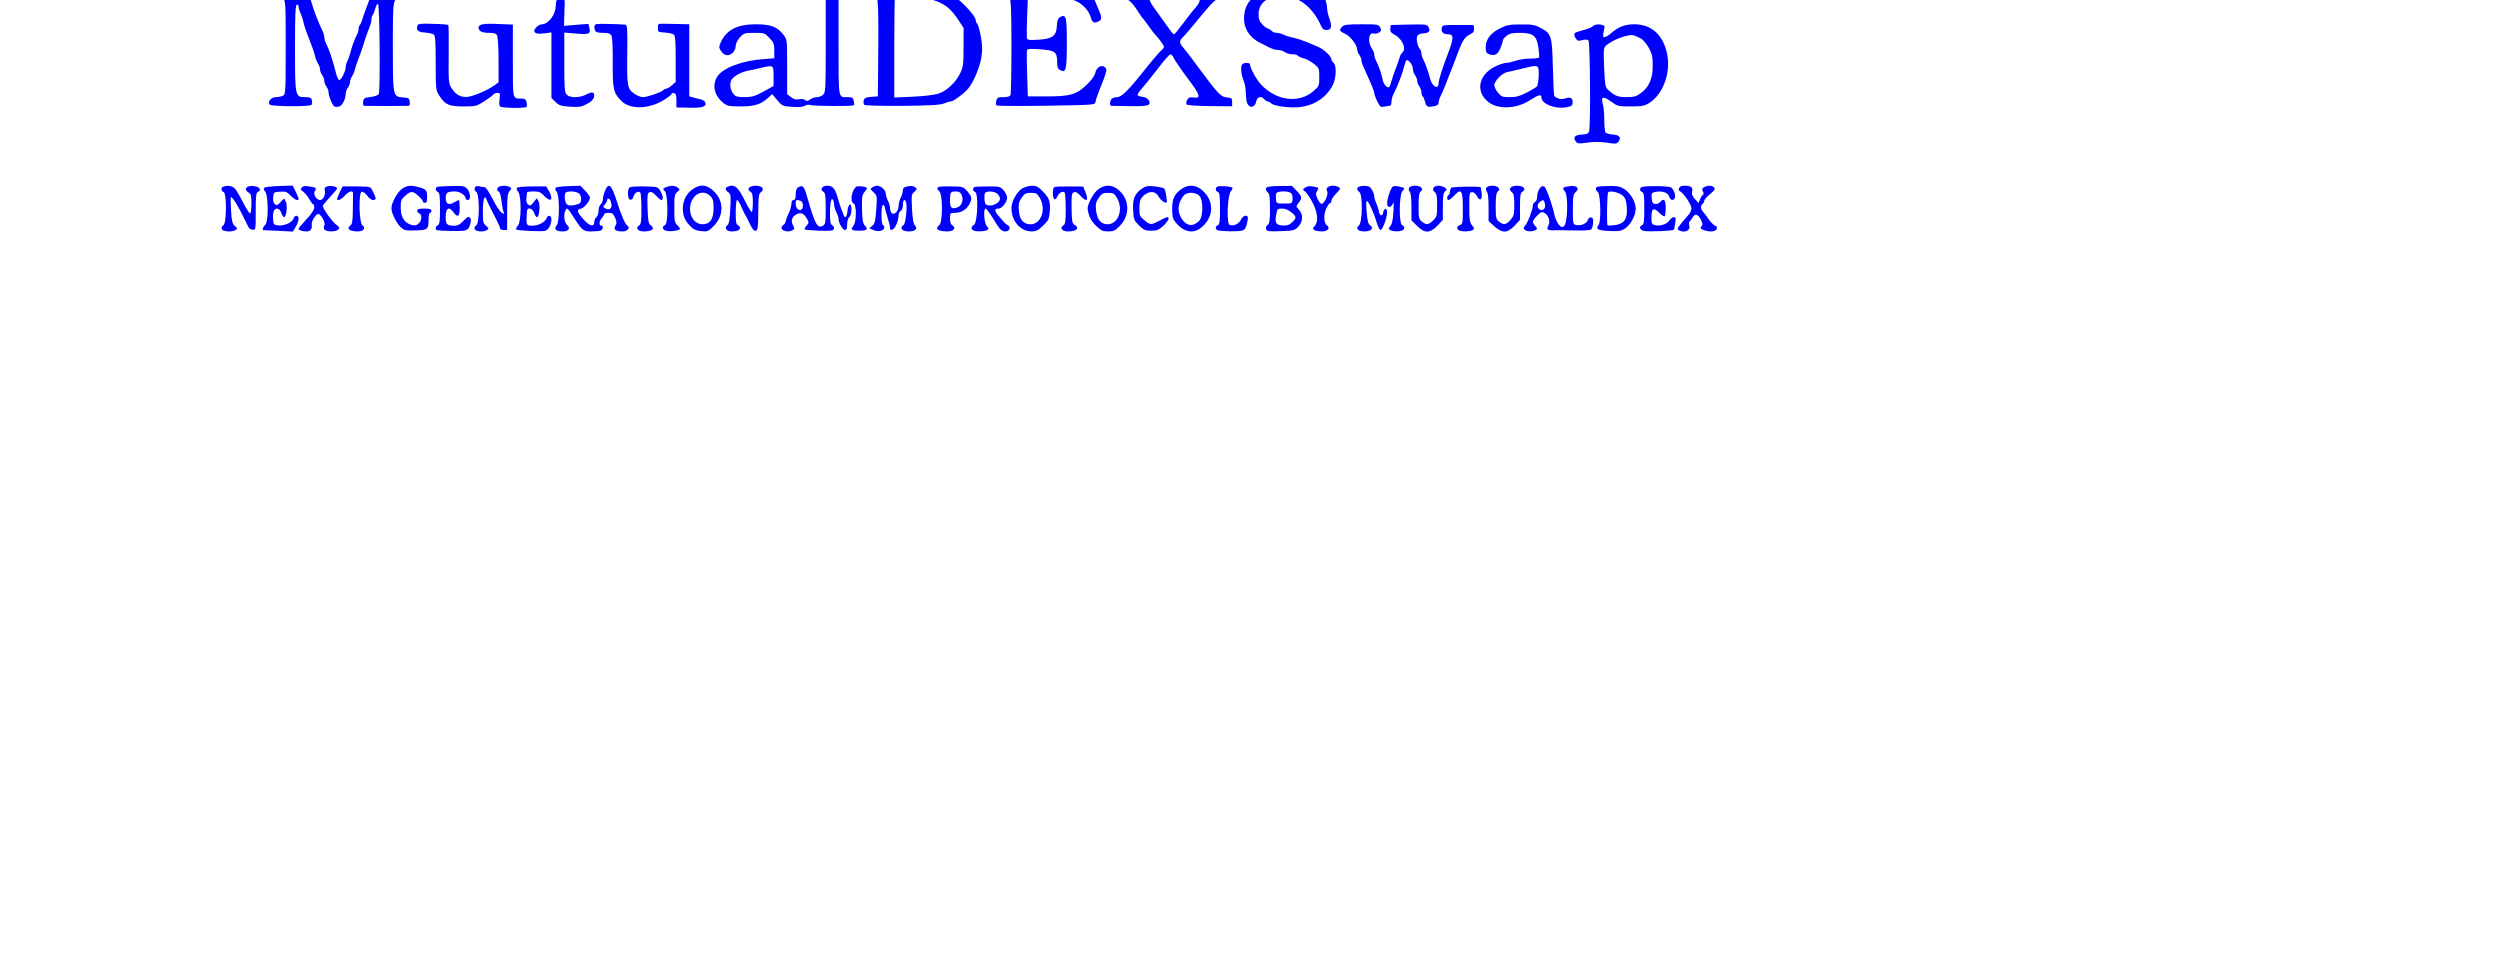
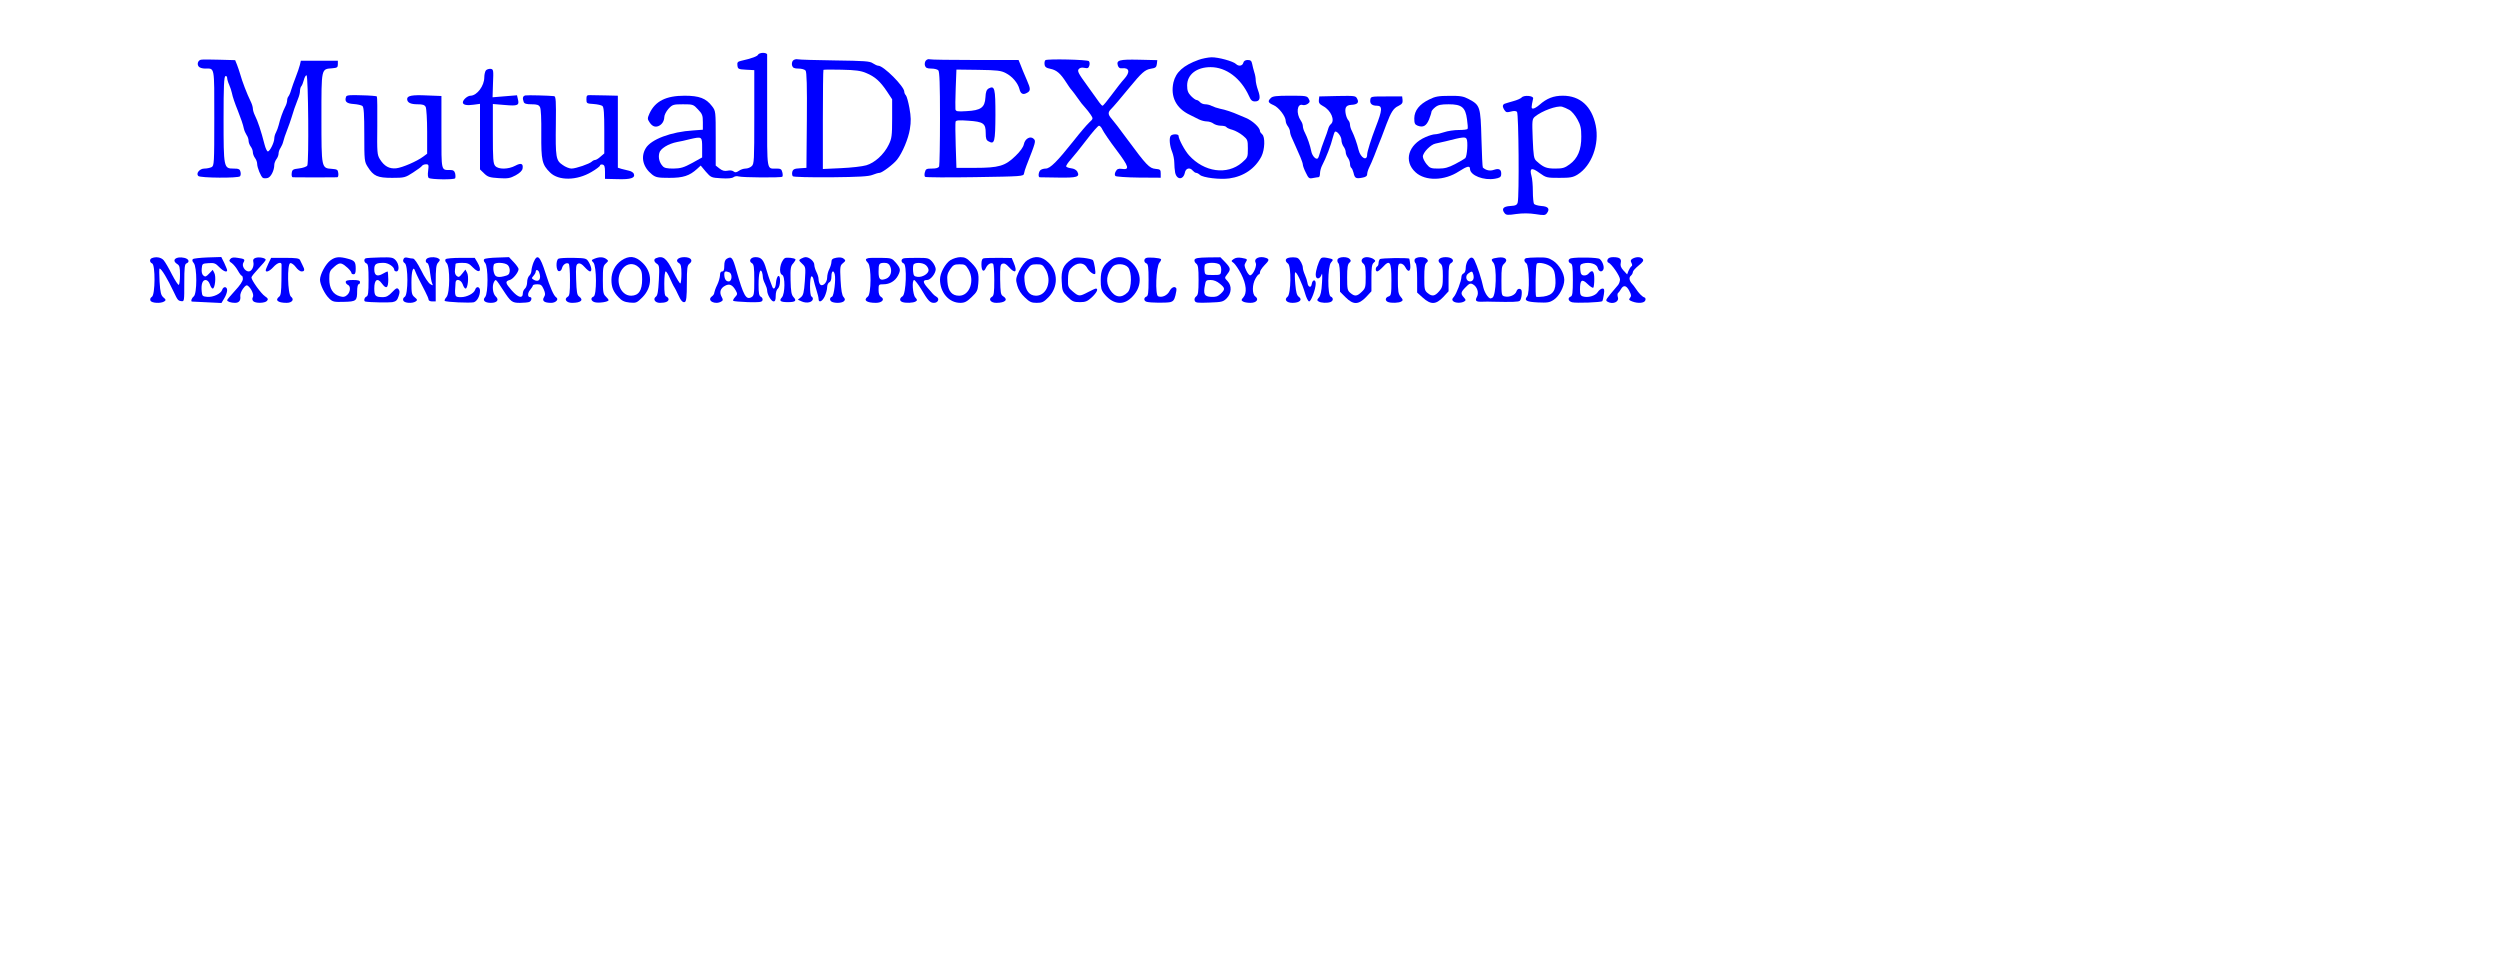
- <svg xmlns="http://www.w3.org/2000/svg" version="1.0" width="1750pt" height="675pt" viewBox="0 50 1750 675" preserveAspectRatio="xMidYMid meet">
+ <svg xmlns="http://www.w3.org/2000/svg" version="1.0" width="1750pt" height="675pt" viewBox="50 0 1750 675" preserveAspectRatio="xMidYMid meet">
  <g transform="translate(0,675) scale(0.1,-0.1)" fill="#0000ff" stroke="none">
    <path d="M5807 6368 c-4 -12 -45 -27 -120 -44 -23 -5 -28 -11 -25 -33 3 -24 7 -26 61 -29 l57 -3 0 -328 c0 -305 -1 -329 -18 -344 -10 -10 -30 -17 -43 -17 -14 0 -35 -7 -47 -16 -18 -12 -26 -13 -37 -4 -8 7 -26 9 -43 5 -20 -4 -36 0 -55 15 l-27 21 0 191 c0 190 0 191 -26 225 -42 55 -89 73 -192 73 -130 0 -205 -38 -245 -123 -15 -34 -16 -40 -1 -62 18 -28 38 -37 62 -28 25 10 41 34 42 63 0 14 13 40 29 58 28 30 34 32 102 32 69 0 73 -1 105 -36 30 -31 34 -42 34 -89 l0 -53 -67 -5 c-155 -9 -297 -63 -333 -125 -37 -62 -19 -133 45 -184 26 -20 41 -23 121 -23 96 0 140 14 194 63 l25 23 36 -43 c36 -41 38 -42 108 -46 46 -3 76 0 86 8 8 6 23 9 35 5 26 -8 298 -10 306 -2 4 3 4 18 0 32 -5 21 -12 25 -40 25 -71 0 -66 -29 -66 399 0 212 0 392 0 399 0 7 -13 12 -29 12 -16 0 -31 -6 -34 -12z m-392 -652 l0 -68 -70 -39 c-59 -32 -80 -38 -131 -39 -46 0 -65 4 -76 18 -22 24 -31 58 -23 90 6 31 63 66 125 78 19 3 60 12 90 20 84 19 85 19 85 -60z" />
    <path d="M8890 6331 c-107 -39 -159 -86 -176 -158 -22 -100 19 -181 113 -226 21 -10 51 -25 66 -33 16 -8 41 -14 55 -14 15 0 36 -7 46 -15 11 -8 34 -15 52 -15 18 0 36 -4 39 -10 3 -5 23 -14 43 -19 20 -6 53 -24 72 -40 33 -27 35 -32 35 -91 0 -61 -1 -63 -42 -99 -103 -88 -264 -66 -370 52 -30 33 -73 114 -73 136 0 15 -47 14 -56 -1 -11 -18 -6 -70 11 -111 8 -20 15 -54 15 -75 0 -22 3 -53 6 -70 11 -52 57 -53 68 -1 6 32 35 40 56 14 7 -8 17 -15 23 -15 6 0 18 -6 26 -14 22 -20 140 -34 206 -25 101 14 181 69 225 154 24 48 27 137 5 155 -8 7 -15 17 -15 22 0 25 -53 74 -100 93 -8 4 -28 12 -45 19 -50 22 -98 38 -135 45 -19 4 -45 13 -57 19 -12 7 -33 12 -46 12 -14 0 -30 7 -37 15 -7 8 -18 15 -24 15 -7 0 -24 13 -39 28 -21 22 -27 38 -27 74 0 76 66 128 164 128 109 0 212 -77 269 -202 13 -30 22 -38 42 -38 35 0 41 24 21 79 -9 25 -16 57 -16 70 0 14 -4 38 -10 55 -5 17 -12 43 -15 59 -4 21 -11 27 -31 27 -17 0 -28 -7 -31 -20 -6 -22 -33 -26 -51 -8 -19 19 -124 48 -172 47 -25 -1 -65 -9 -90 -18z" />
    <path d="M1907 6332 c-21 -4 -30 -31 -16 -48 6 -8 26 -14 44 -14 69 0 65 23 65 -346 0 -319 -1 -334 -19 -344 -11 -5 -33 -10 -50 -10 -34 0 -61 -34 -43 -52 14 -14 281 -16 292 -2 5 5 7 20 3 32 -4 18 -12 22 -49 22 -68 0 -69 6 -69 349 0 226 3 295 13 298 6 3 12 -3 12 -12 0 -9 6 -31 14 -48 8 -18 16 -43 19 -57 5 -27 22 -76 42 -125 20 -50 37 -99 42 -125 3 -14 12 -34 19 -45 8 -11 14 -29 14 -40 0 -12 7 -30 15 -41 8 -10 15 -28 15 -40 0 -11 7 -29 15 -40 8 -10 15 -29 15 -40 0 -27 26 -90 40 -99 6 -4 21 -4 33 -1 23 5 47 53 47 92 0 11 7 29 15 40 8 10 15 28 15 39 0 11 6 29 14 40 7 11 16 31 19 45 3 14 15 50 27 80 12 30 25 69 30 85 11 39 29 91 46 133 8 18 14 43 14 55 0 13 4 27 9 33 5 5 13 25 18 44 5 19 13 34 19 33 12 -4 17 -613 5 -632 -5 -8 -31 -17 -58 -20 -43 -5 -48 -9 -51 -33 -2 -16 1 -28 7 -29 6 0 76 -1 156 -1 80 0 150 1 156 1 6 1 9 13 7 29 -3 24 -7 27 -45 30 -73 5 -73 3 -73 358 0 350 -2 340 75 346 35 3 40 6 40 28 l0 25 -130 0 -129 0 -7 -30 c-4 -16 -17 -55 -29 -85 -12 -30 -26 -71 -32 -90 -5 -19 -14 -39 -19 -45 -5 -5 -9 -18 -9 -28 0 -10 -6 -31 -14 -45 -16 -31 -35 -84 -45 -127 -4 -17 -13 -40 -19 -52 -7 -12 -12 -31 -12 -42 0 -28 -31 -91 -45 -91 -6 0 -16 21 -23 48 -25 97 -47 163 -68 205 -8 16 -14 37 -14 47 0 10 -6 31 -14 47 -29 60 -60 141 -76 198 -5 17 -14 44 -21 62 l-13 32 -112 3 c-61 2 -118 2 -127 0z" />
    <path d="M6050 6325 c-6 -8 -9 -23 -5 -35 5 -15 15 -20 44 -20 21 0 44 -6 50 -14 8 -9 11 -109 9 -347 l-3 -334 -46 -3 c-38 -2 -48 -7 -53 -25 -3 -12 -1 -26 4 -31 5 -5 119 -8 267 -7 196 2 265 6 291 17 19 8 41 14 49 14 17 0 97 60 122 92 38 48 79 146 90 213 9 55 8 87 -3 149 -8 43 -19 83 -25 89 -6 6 -11 17 -11 25 0 37 -145 182 -182 182 -8 0 -24 8 -38 17 -21 15 -58 17 -265 20 -132 2 -250 5 -261 8 -12 3 -27 -2 -34 -10z m513 -86 c61 -25 98 -58 145 -128 l37 -56 0 -135 c0 -121 -3 -140 -24 -183 -33 -68 -98 -127 -157 -144 -27 -8 -106 -17 -176 -20 l-128 -6 0 345 c0 190 2 347 4 349 2 2 60 3 128 1 96 -2 134 -7 171 -23z" />
    <path d="M6981 6326 c-7 -8 -10 -24 -6 -36 5 -15 15 -20 44 -20 20 0 42 -5 49 -12 9 -9 12 -97 12 -334 0 -177 -3 -329 -6 -338 -4 -11 -19 -16 -50 -16 -39 0 -44 -3 -50 -26 -4 -14 -3 -29 2 -32 5 -4 162 -5 349 -2 330 5 340 6 343 25 2 11 9 36 17 55 66 168 67 172 51 188 -23 23 -61 2 -69 -38 -4 -20 -26 -51 -60 -83 -71 -69 -115 -82 -282 -82 l-130 0 -5 155 c-3 85 -3 161 -1 168 3 10 23 12 90 7 105 -7 121 -19 121 -86 0 -39 4 -51 21 -59 41 -23 46 -3 47 185 0 187 -5 208 -47 186 -15 -9 -21 -23 -23 -63 -4 -71 -32 -91 -133 -96 -63 -4 -74 -2 -77 13 -1 10 -1 76 2 148 l5 130 153 -2 c133 -2 159 -5 193 -23 45 -23 84 -69 95 -111 8 -34 25 -43 53 -27 26 14 26 28 0 87 -12 27 -25 57 -29 68 -4 11 -12 32 -19 48 l-11 27 -304 0 c-167 0 -311 2 -319 5 -7 3 -19 -1 -26 -9z" />
    <path d="M7818 6329 c-5 -4 -8 -17 -6 -30 2 -18 12 -25 42 -31 43 -9 70 -33 109 -94 14 -22 31 -47 39 -55 7 -8 26 -33 42 -56 16 -24 39 -53 51 -65 12 -13 30 -36 40 -51 18 -28 18 -28 -11 -55 -16 -15 -65 -72 -108 -127 -116 -146 -165 -195 -196 -195 -14 0 -31 -5 -38 -12 -13 -13 -16 -48 -4 -49 4 0 63 -1 130 -2 132 -2 153 4 133 42 -7 12 -24 21 -43 23 -17 2 -33 8 -35 13 -1 6 13 27 32 48 20 22 69 83 111 138 41 54 80 99 87 99 7 0 18 -13 25 -29 7 -15 50 -79 97 -141 89 -118 95 -141 36 -132 -22 3 -32 -1 -41 -18 -8 -14 -8 -26 -2 -32 5 -5 79 -10 163 -11 l154 -1 0 29 c0 27 -3 30 -37 33 -42 4 -62 24 -197 207 -48 66 -98 131 -110 144 -25 28 -26 44 -7 64 17 16 73 82 131 153 88 107 110 126 151 133 33 5 39 10 42 33 l3 27 -128 3 c-138 3 -160 -3 -148 -41 5 -15 14 -21 28 -19 53 6 60 -26 17 -74 -17 -18 -56 -68 -87 -110 -32 -43 -60 -78 -65 -78 -4 0 -14 10 -23 23 -8 12 -47 66 -86 120 -60 82 -69 100 -58 113 8 10 21 13 40 9 22 -5 29 -2 34 15 4 12 3 26 -3 32 -11 11 -288 17 -304 7z" />
    <path d="M3902 6258 c-6 -6 -12 -29 -12 -50 0 -59 -51 -127 -96 -128 -22 0 -54 -29 -54 -47 0 -17 27 -23 75 -16 l45 6 0 -230 0 -229 30 -29 c25 -24 39 -28 102 -32 63 -4 79 -1 118 20 29 16 46 33 48 47 6 35 -10 42 -51 20 -48 -26 -118 -27 -140 -2 -15 16 -17 47 -17 226 l0 208 84 -7 c91 -8 103 -3 91 42 l-6 26 -86 -7 -85 -7 3 98 c4 92 3 98 -16 101 -11 1 -26 -3 -33 -10z" />
    <path d="M2923 6074 c-13 -34 2 -49 52 -52 27 -2 55 -8 62 -14 10 -8 13 -58 13 -199 0 -183 1 -191 24 -227 41 -65 68 -77 171 -77 86 0 92 2 146 37 31 20 60 41 63 47 4 6 17 11 28 11 19 0 20 -4 15 -45 -4 -28 -2 -47 5 -51 17 -11 177 -13 184 -2 3 5 3 20 0 34 -5 18 -13 24 -35 24 -64 0 -61 -12 -61 265 l0 253 -102 4 c-103 5 -138 -2 -138 -25 0 -25 24 -37 72 -37 37 0 50 -4 58 -19 5 -11 10 -87 10 -173 l0 -154 -27 -20 c-46 -34 -146 -77 -189 -82 -49 -5 -84 14 -115 64 -19 31 -20 46 -18 234 1 110 0 203 -3 205 -3 3 -51 7 -107 8 -77 3 -104 1 -108 -9z" />
    <path d="M4178 6082 c-19 -4 -22 -19 -12 -46 4 -12 20 -16 55 -16 38 0 51 -4 59 -20 7 -13 10 -83 9 -188 -1 -186 5 -214 62 -270 59 -58 186 -57 289 4 33 19 60 40 60 45 0 6 8 9 18 7 13 -3 17 -14 17 -51 l0 -49 88 -2 c92 -3 125 8 114 37 -3 9 -19 19 -34 22 -15 3 -39 9 -53 13 l-25 8 0 252 0 252 -82 2 c-46 1 -95 2 -110 2 -25 1 -28 -3 -28 -29 0 -29 2 -30 50 -33 27 -2 55 -8 62 -14 10 -8 13 -53 13 -171 l0 -161 -27 -23 c-14 -13 -31 -23 -38 -23 -6 0 -16 -5 -22 -11 -16 -16 -112 -49 -143 -49 -14 0 -42 11 -61 25 -48 32 -51 52 -48 289 2 158 0 191 -12 193 -33 4 -186 8 -201 5z" />
    <path d="M9396 6064 c-24 -23 -20 -33 19 -50 36 -15 85 -79 85 -111 0 -10 7 -27 15 -37 8 -11 15 -28 15 -37 0 -10 6 -30 14 -46 7 -15 20 -44 28 -63 8 -19 23 -52 32 -73 9 -21 16 -43 16 -50 0 -7 9 -33 21 -56 19 -40 23 -43 51 -37 17 3 34 6 39 6 5 0 9 12 9 26 0 14 6 38 13 52 32 62 63 144 77 200 5 19 11 36 14 39 12 12 46 -31 46 -57 0 -14 7 -35 15 -46 8 -10 15 -28 15 -39 0 -11 7 -29 15 -39 8 -11 15 -30 15 -42 0 -13 4 -25 9 -29 5 -3 12 -19 16 -35 8 -38 17 -42 60 -34 25 4 35 12 35 24 0 10 6 31 14 47 8 15 24 53 36 83 12 30 25 64 29 75 9 21 31 77 57 148 31 82 49 110 82 125 26 13 32 21 30 42 l-3 25 -110 0 c-108 0 -110 0 -113 -24 -4 -27 12 -41 46 -41 41 0 39 -29 -8 -150 -31 -80 -60 -172 -60 -192 0 -49 -46 -24 -60 33 -11 46 -30 98 -46 131 -8 14 -14 35 -14 45 0 10 -5 24 -10 29 -16 16 -28 67 -20 89 5 13 17 20 39 21 43 2 56 16 41 43 -10 21 -17 21 -138 19 l-127 -3 -3 -25 c-2 -19 4 -29 30 -43 55 -29 85 -100 54 -126 -8 -6 -16 -22 -19 -34 -3 -12 -15 -47 -27 -77 -12 -30 -25 -70 -30 -88 -5 -19 -11 -36 -15 -40 -12 -13 -40 16 -46 49 -8 40 -26 94 -45 131 -8 14 -14 35 -14 45 0 10 -6 27 -14 38 -35 51 -27 123 13 110 10 -3 25 1 35 8 15 11 17 17 7 35 -11 21 -19 22 -131 22 -94 0 -122 -3 -134 -16z" />
    <path d="M10505 6054 c-70 -34 -104 -78 -105 -132 0 -36 4 -44 24 -52 38 -14 60 -2 79 43 9 23 17 47 17 54 0 6 12 21 26 32 21 17 41 21 95 21 91 0 117 -21 128 -105 5 -33 7 -63 4 -67 -2 -5 -30 -8 -62 -8 -32 0 -78 -7 -101 -15 -23 -8 -53 -15 -65 -15 -12 0 -43 -9 -67 -20 -121 -53 -154 -169 -69 -246 68 -63 202 -60 303 6 59 38 78 42 78 17 2 -45 96 -82 175 -68 30 5 41 11 43 26 4 37 -12 49 -48 37 -30 -11 -57 -5 -80 15 -3 3 -7 94 -10 203 -6 225 -9 234 -90 277 -36 19 -58 23 -134 22 -76 0 -99 -4 -141 -25z m261 -276 c11 -18 4 -121 -9 -135 -7 -6 -39 -25 -72 -42 -46 -24 -72 -31 -116 -31 -52 0 -60 3 -83 31 -14 17 -26 41 -26 53 0 28 55 85 89 91 14 3 46 10 71 16 121 31 137 32 146 17z" />
    <path d="M11152 6068 c-6 -7 -32 -19 -59 -26 -26 -8 -54 -15 -60 -18 -7 -2 -13 -9 -13 -17 0 -7 6 -21 13 -30 9 -14 18 -15 43 -8 22 6 36 5 43 -2 12 -12 16 -592 5 -634 -5 -18 -14 -23 -52 -25 -50 -3 -63 -20 -40 -50 11 -14 23 -15 82 -6 45 6 91 6 135 -1 58 -9 67 -9 79 6 23 31 10 48 -38 51 -25 2 -48 9 -52 15 -4 7 -8 46 -8 87 0 41 -4 91 -10 110 -15 54 2 60 57 19 46 -33 51 -34 138 -34 77 0 95 3 128 23 99 62 154 212 127 344 -28 135 -110 208 -230 208 -65 0 -112 -18 -164 -64 -16 -14 -36 -26 -44 -26 -14 0 -14 6 0 71 4 19 -64 25 -80 7z m333 -87 c17 -9 42 -39 57 -67 22 -40 27 -62 27 -120 1 -92 -25 -153 -81 -194 -35 -26 -50 -30 -102 -30 -62 0 -83 9 -131 53 -18 16 -21 35 -26 155 -5 130 -4 138 15 155 49 41 154 79 191 70 11 -3 34 -13 50 -22z" />
    <path d="M1563 4943 c-18 -7 -16 -30 2 -37 23 -9 22 -221 -2 -234 -10 -6 -14 -16 -10 -26 7 -18 72 -22 97 -6 13 9 12 13 -6 28 -17 15 -22 33 -27 110 -3 51 -3 92 0 92 13 0 55 -70 100 -165 26 -56 30 -60 52 -63 21 -3 21 -1 21 128 0 107 3 132 15 136 25 10 17 32 -15 39 -58 13 -92 -16 -50 -43 17 -10 20 -23 20 -76 0 -36 -4 -67 -8 -70 -5 -3 -26 30 -48 72 -21 42 -47 87 -58 100 -18 21 -54 27 -83 15z" />
    <path d="M1850 4936 c-6 -6 -4 -16 6 -27 24 -26 24 -217 0 -234 -13 -10 -22 -33 -13 -36 1 0 48 -3 104 -5 l103 -5 20 33 c11 18 20 43 20 56 0 27 -26 30 -35 3 -8 -27 -64 -53 -105 -49 -32 3 -35 6 -38 37 -5 50 5 81 27 81 12 0 23 -11 30 -30 5 -16 14 -30 20 -30 16 0 25 85 11 110 l-11 21 -25 -26 c-21 -22 -27 -25 -40 -14 -10 8 -14 25 -12 48 3 35 4 36 48 39 39 3 49 -1 75 -28 27 -28 55 -40 55 -22 0 5 -9 27 -20 51 l-21 42 -95 -3 c-52 -2 -99 -7 -104 -12z" />
    <path d="M2112 4937 c-10 -12 -8 -17 11 -29 12 -9 31 -32 42 -52 11 -20 23 -36 27 -36 5 0 8 -11 8 -23 0 -15 -21 -46 -55 -82 -30 -33 -55 -62 -55 -66 0 -10 27 -19 55 -19 28 0 41 16 37 47 -2 12 7 36 19 52 18 24 25 28 36 19 24 -20 42 -63 33 -78 -5 -9 -5 -19 2 -27 14 -18 83 -16 97 1 10 12 7 18 -14 32 -26 17 -95 112 -95 132 0 6 23 34 50 63 28 29 50 56 50 60 0 13 -46 22 -70 14 -16 -5 -20 -13 -17 -27 8 -30 -10 -68 -32 -68 -27 0 -51 40 -37 62 13 22 9 26 -40 33 -29 5 -43 3 -52 -8z" />
    <path d="M2379 4906 c-10 -22 -19 -43 -19 -48 0 -18 28 -6 53 22 28 31 57 40 58 18 0 -7 0 -58 -1 -113 -1 -75 -4 -103 -15 -111 -33 -25 -10 -44 51 -44 39 0 56 24 31 43 -24 18 -28 231 -5 235 9 2 26 -11 38 -27 12 -17 30 -31 41 -31 22 0 24 11 7 43 -6 12 -14 29 -18 37 -6 12 -28 15 -105 15 l-97 0 -19 -39z" />
    <path d="M2814 4928 c-34 -24 -74 -99 -74 -136 0 -34 34 -103 65 -132 24 -23 34 -25 102 -23 87 2 93 7 93 76 0 26 5 47 10 47 6 0 10 7 10 15 0 11 -12 15 -50 15 -36 0 -50 -4 -50 -14 0 -8 7 -16 15 -20 21 -8 19 -50 -5 -71 -16 -14 -26 -16 -51 -9 -49 14 -74 55 -74 121 0 49 3 58 33 84 24 22 39 28 54 23 22 -7 68 -51 68 -65 0 -5 7 -9 15 -9 11 0 15 11 15 38 0 49 -7 58 -55 71 -59 16 -87 14 -121 -11z" />
    <path d="M3061 4942 c-16 -5 -13 -29 4 -36 12 -4 15 -27 15 -116 0 -89 -3 -112 -15 -116 -15 -6 -21 -33 -7 -35 33 -6 163 -8 189 -4 25 5 34 13 43 41 9 27 9 38 0 49 -10 12 -17 9 -45 -20 -23 -25 -41 -35 -63 -35 -54 0 -62 8 -62 61 0 61 22 77 52 36 32 -44 46 -35 46 28 0 30 -3 55 -5 55 -3 0 -17 -7 -33 -16 -39 -23 -60 -13 -60 30 0 38 12 46 66 46 33 0 74 -28 74 -50 0 -5 7 -10 15 -10 22 0 19 52 -5 78 -18 20 -30 22 -109 20 -49 -1 -94 -4 -100 -6z" />
    <path d="M3324 4935 c-5 -11 -1 -21 9 -27 25 -13 25 -223 0 -236 -10 -6 -14 -16 -10 -26 7 -18 63 -22 87 -6 13 9 12 13 -7 29 -21 17 -23 28 -23 105 0 80 13 119 26 79 7 -20 34 -75 70 -143 13 -25 24 -51 24 -57 0 -7 11 -13 25 -13 l25 0 0 127 c0 105 3 130 17 145 15 17 15 20 3 28 -17 11 -51 13 -74 4 -19 -7 -21 -31 -4 -36 7 -3 15 -31 18 -64 4 -32 10 -67 15 -77 7 -17 6 -18 -14 -5 -12 7 -41 50 -63 96 -26 51 -47 82 -57 82 -9 0 -26 3 -38 6 -16 4 -25 1 -29 -11z" />
    <path d="M3620 4936 c-6 -6 -4 -17 7 -28 24 -27 23 -211 -2 -238 -10 -11 -15 -23 -12 -26 8 -9 176 -16 203 -10 23 6 44 44 44 81 0 29 -26 34 -34 7 -8 -26 -58 -52 -99 -52 -44 0 -46 3 -38 103 2 29 38 20 50 -13 5 -16 14 -30 20 -30 16 0 24 85 11 110 l-12 23 -23 -29 c-19 -24 -25 -27 -39 -15 -10 9 -14 24 -11 45 2 17 4 34 4 39 1 4 21 7 46 7 37 0 50 -5 73 -30 49 -51 70 -28 33 35 l-18 30 -97 0 c-53 0 -101 -4 -106 -9z" />
    <path d="M3890 4936 c-6 -6 -4 -16 6 -27 22 -25 22 -213 0 -238 -21 -23 -3 -41 40 -41 44 0 60 21 34 45 -22 20 -27 79 -10 105 11 17 10 19 62 -61 54 -83 63 -89 118 -89 27 0 55 3 64 6 17 6 22 34 7 34 -19 0 -19 29 0 51 10 12 19 26 19 31 0 4 14 8 31 8 25 0 32 -6 45 -35 12 -28 12 -39 2 -55 -16 -26 1 -40 50 -40 33 0 56 25 35 39 -17 11 -41 65 -75 171 -38 119 -57 136 -83 74 -8 -20 -15 -47 -15 -59 0 -12 -7 -28 -15 -35 -8 -7 -15 -27 -15 -45 0 -18 -7 -38 -15 -45 -8 -7 -15 -21 -15 -32 0 -40 -32 -33 -77 18 -46 52 -49 65 -15 74 22 5 62 54 62 77 0 6 -15 28 -33 47 l-34 36 -82 -3 c-45 -1 -86 -6 -91 -11z m165 -42 c9 -9 15 -28 13 -43 -2 -21 -10 -28 -41 -35 -26 -7 -44 -6 -55 1 -16 10 -24 55 -15 81 7 18 79 15 98 -4z m219 -50 c17 -45 0 -72 -35 -54 -19 11 -19 13 -5 29 9 10 16 23 16 29 0 17 17 15 24 -4z" />
    <path d="M4409 4939 c-19 -11 -17 -83 2 -87 11 -2 19 6 23 21 6 25 31 42 47 31 5 -3 9 -54 9 -114 0 -91 -3 -111 -17 -118 -27 -16 -8 -42 31 -42 63 0 84 20 49 45 -14 10 -17 33 -20 118 -3 92 -1 106 15 112 12 4 25 -3 44 -24 15 -17 32 -31 38 -31 15 0 11 31 -8 64 -17 28 -19 29 -109 31 -51 1 -98 -2 -104 -6z" />
    <path d="M4661 4939 c-22 -9 -23 -11 -7 -27 23 -26 24 -230 1 -238 -24 -9 -18 -33 10 -40 29 -7 95 3 95 15 0 4 -9 16 -20 26 -17 16 -20 31 -20 115 0 85 2 99 21 116 19 17 19 19 3 31 -21 15 -49 16 -83 2z" />
    <path d="M4849 4926 c-43 -30 -69 -80 -69 -134 0 -53 13 -84 50 -123 23 -25 41 -33 78 -37 45 -4 50 -2 89 37 71 72 71 175 0 242 -49 48 -94 52 -148 15z m123 -48 c18 -18 23 -34 23 -83 0 -79 -24 -114 -77 -115 -79 0 -117 114 -62 187 31 41 81 46 116 11z" />
    <path d="M5093 4943 c-19 -7 -16 -26 6 -40 16 -10 18 -22 13 -115 -4 -76 -9 -106 -20 -114 -24 -17 -7 -44 27 -44 39 0 61 9 61 25 0 7 -7 15 -15 19 -12 4 -15 24 -15 91 0 47 4 85 10 85 5 0 18 -21 29 -47 12 -27 25 -55 31 -63 5 -8 17 -30 25 -49 21 -46 34 -61 49 -55 10 4 14 37 14 130 0 108 3 127 18 138 29 22 10 46 -36 46 -45 0 -67 -25 -37 -42 13 -7 17 -24 17 -72 0 -34 -3 -66 -7 -70 -4 -3 -26 33 -50 81 -46 95 -72 116 -120 96z" />
    <path d="M5588 4939 c-12 -7 -18 -22 -18 -49 0 -29 -4 -40 -15 -40 -10 0 -15 -10 -15 -27 -1 -16 -9 -46 -20 -68 -11 -22 -19 -46 -20 -54 0 -8 -7 -19 -17 -26 -39 -29 24 -62 67 -35 12 7 12 13 1 33 -17 31 -8 60 25 77 30 16 51 7 74 -33 13 -23 13 -28 -4 -46 -11 -12 -17 -24 -13 -27 3 -3 49 -7 102 -9 79 -2 98 0 102 12 4 9 -1 20 -10 25 -14 7 -17 25 -17 86 0 79 11 119 24 87 3 -9 6 -25 6 -35 0 -10 7 -31 15 -46 8 -16 15 -37 15 -47 0 -28 29 -77 45 -77 11 0 15 11 15 39 0 22 6 44 15 51 19 16 21 94 3 88 -7 -3 -14 -23 -16 -46 -3 -43 -18 -56 -28 -24 -3 9 -10 26 -14 37 -5 11 -16 47 -26 80 -19 67 -35 85 -76 85 -34 0 -50 -28 -25 -42 14 -7 17 -27 17 -118 0 -101 -2 -110 -21 -121 -37 -19 -54 11 -104 186 -26 93 -34 103 -67 84z m16 -95 c24 -9 21 -64 -3 -64 -20 0 -31 18 -31 51 0 20 8 23 34 13z" />
    <path d="M5994 4943 c-33 -24 -46 -106 -19 -117 22 -8 21 -133 -2 -158 -22 -24 -10 -33 42 -33 53 0 64 9 40 35 -15 16 -19 39 -21 118 -2 86 1 100 19 119 11 13 18 25 15 28 -9 10 -63 15 -74 8z" />
    <path d="M6107 4939 c-17 -10 -16 -12 8 -35 25 -23 25 -25 19 -121 -6 -82 -11 -100 -28 -114 l-21 -17 27 -12 c14 -7 38 -10 52 -6 26 6 35 29 16 41 -13 8 -13 132 0 140 5 3 12 -7 15 -22 3 -15 12 -48 20 -73 8 -25 15 -53 15 -62 0 -30 25 -20 43 17 9 20 17 49 17 64 0 16 7 31 15 35 9 3 15 19 15 41 0 38 14 48 23 16 9 -36 -5 -152 -19 -158 -19 -7 -18 -29 2 -37 26 -10 69 -7 82 6 9 9 8 16 -3 29 -11 11 -17 47 -21 118 -5 96 -3 103 17 119 19 16 20 19 5 31 -10 9 -28 11 -51 7 -27 -5 -35 -12 -35 -29 0 -12 -7 -35 -15 -51 -8 -15 -15 -42 -15 -60 0 -37 -36 -68 -51 -44 -5 7 -9 23 -9 34 0 12 -7 35 -15 50 -8 16 -15 39 -15 51 0 23 -34 53 -60 53 -8 0 -23 -5 -33 -11z" />
    <path d="M6578 4943 c-22 -5 -22 -12 -1 -35 23 -26 22 -217 -2 -234 -34 -25 -10 -44 56 -44 44 0 65 25 36 42 -11 6 -17 22 -17 48 0 39 1 40 35 40 43 0 81 23 101 61 20 39 18 50 -14 89 -28 32 -31 34 -103 35 -41 1 -82 0 -91 -2z m153 -57 c16 -35 3 -75 -28 -87 -42 -16 -53 -5 -53 49 0 57 4 62 42 62 20 0 32 -7 39 -24z" />
    <path d="M6828 4942 c-22 -4 -23 -28 -2 -36 24 -9 17 -214 -8 -230 -22 -13 -23 -32 -2 -40 23 -9 77 -7 94 4 12 8 12 11 -3 28 -18 20 -25 122 -8 122 5 0 27 -28 48 -62 50 -84 63 -98 91 -98 28 0 41 29 18 42 -9 5 -21 15 -26 21 -6 7 -24 27 -40 46 -31 36 -31 51 0 51 24 0 60 46 60 76 0 12 -11 36 -24 51 -23 26 -29 28 -103 28 -43 0 -86 -1 -95 -3z m154 -49 c10 -9 18 -24 18 -34 0 -25 -43 -51 -77 -47 -24 3 -28 8 -31 36 -2 19 -1 40 2 48 7 19 65 18 88 -3z" />
    <path d="M7153 4929 c-36 -23 -73 -91 -73 -135 0 -92 63 -164 142 -164 30 0 46 8 79 40 38 36 43 46 47 95 6 74 -2 98 -48 145 -32 33 -46 40 -77 40 -21 0 -52 -10 -70 -21z m126 -65 c46 -78 9 -184 -65 -184 -50 0 -77 31 -82 97 -4 44 0 59 19 88 21 30 29 35 66 35 37 0 43 -4 62 -36z" />
    <path d="M7387 4942 c-12 -3 -17 -14 -17 -42 0 -47 16 -60 31 -26 12 26 35 40 50 30 5 -3 9 -54 9 -114 0 -91 -3 -111 -17 -118 -27 -16 -8 -42 31 -42 63 0 86 23 47 47 -16 10 -18 26 -20 116 -1 92 1 106 16 111 13 5 26 -2 45 -23 45 -51 62 -36 34 30 l-14 33 -89 1 c-49 0 -97 -1 -106 -3z" />
    <path d="M7693 4929 c-20 -13 -42 -42 -59 -76 -24 -52 -25 -59 -13 -102 8 -30 27 -59 53 -83 33 -32 46 -38 83 -38 38 0 49 5 83 40 68 70 68 177 -1 242 -47 45 -94 50 -146 17z m126 -65 c47 -79 9 -184 -67 -184 -47 1 -73 34 -80 102 -4 39 0 55 19 83 21 30 29 35 66 35 37 0 43 -4 62 -36z" />
    <path d="M7996 4931 c-53 -36 -69 -73 -64 -151 3 -66 6 -73 41 -108 33 -32 43 -37 85 -37 40 0 53 5 85 34 34 32 48 61 28 61 -4 0 -29 -11 -55 -25 -59 -31 -64 -31 -106 4 -32 27 -35 33 -34 84 0 41 5 62 20 78 40 45 92 46 115 2 13 -24 47 -49 55 -40 6 6 -6 81 -15 95 -3 6 -33 13 -66 17 -50 5 -65 3 -89 -14z" />
    <path d="M8278 4932 c-55 -36 -73 -71 -73 -142 0 -53 4 -71 23 -95 56 -70 124 -85 181 -38 90 75 92 186 6 262 -42 36 -94 41 -137 13z m118 -53 c28 -31 27 -146 -2 -175 -44 -44 -90 -37 -124 18 -32 52 -25 111 18 161 22 25 84 23 108 -4z" />
    <path d="M8523 4944 c-18 -8 -16 -31 2 -38 12 -4 15 -27 15 -116 0 -89 -3 -112 -15 -116 -21 -8 -19 -32 3 -37 27 -7 134 -8 163 -2 21 5 29 15 37 47 6 23 9 45 6 50 -11 17 -34 7 -48 -21 -15 -29 -52 -46 -79 -35 -22 8 -15 209 9 235 9 11 14 22 11 25 -8 9 -89 15 -104 8z" />
    <path d="M8862 4932 c-3 -8 2 -20 11 -27 14 -10 17 -31 17 -115 0 -84 -3 -105 -17 -115 -10 -8 -14 -19 -10 -30 6 -15 19 -16 102 -13 87 3 97 5 122 30 34 35 37 87 6 120 -22 23 -22 23 -3 48 27 34 25 43 -13 84 l-34 35 -87 -1 c-68 -1 -89 -5 -94 -16z m177 -36 c7 -8 11 -27 9 -43 -3 -27 -5 -28 -58 -28 -53 0 -55 1 -58 28 -2 16 -1 35 2 43 7 19 90 19 105 0z m0 -132 c38 -31 38 -40 5 -71 -21 -19 -35 -23 -68 -21 -46 3 -54 19 -41 84 5 31 9 34 40 34 21 0 44 -9 64 -26z" />
    <path d="M9136 4937 c-19 -14 -19 -14 0 -28 10 -8 34 -42 52 -77 37 -72 42 -134 15 -164 -15 -17 -15 -20 -3 -28 8 -6 32 -10 53 -10 43 0 62 25 34 45 -23 16 -22 84 1 124 9 17 20 31 25 31 4 0 7 7 7 16 0 8 14 29 30 46 34 34 37 43 14 52 -46 17 -91 -3 -74 -34 10 -19 -16 -81 -37 -87 -6 -3 -19 12 -29 33 -14 30 -15 40 -5 56 15 24 15 25 -29 33 -23 4 -41 1 -54 -8z" />
    <path d="M9513 4943 c-18 -7 -16 -24 3 -38 24 -17 21 -214 -3 -232 -26 -20 -8 -43 35 -43 49 0 72 22 44 42 -14 10 -20 31 -25 89 -4 42 -4 79 -1 82 9 9 49 -76 69 -145 9 -32 22 -58 29 -58 14 0 46 87 46 125 0 32 -23 29 -28 -4 -4 -29 -26 -22 -30 10 -2 13 -10 38 -18 56 -8 17 -14 39 -14 48 0 20 -19 57 -34 67 -12 9 -54 9 -73 1z" />
    <path d="M9744 4938 c-16 -24 -34 -83 -34 -111 0 -36 30 -34 42 3 4 14 5 -13 2 -60 -3 -59 -10 -90 -22 -103 -14 -16 -14 -19 -2 -27 17 -11 61 -13 84 -4 20 8 21 30 1 38 -23 8 -22 212 2 238 20 22 18 24 -28 33 -26 5 -39 3 -45 -7z" />
    <path d="M9863 4934 c-3 -8 -1 -20 6 -27 7 -7 11 -48 11 -105 l0 -94 39 -39 c54 -54 90 -53 143 1 l38 41 0 93 c0 73 3 96 16 107 14 12 14 14 -2 26 -10 7 -31 13 -46 13 -34 0 -49 -27 -25 -45 13 -10 17 -29 17 -92 0 -74 -2 -81 -28 -106 -33 -32 -49 -33 -79 -8 -21 17 -23 28 -23 109 0 68 4 93 15 102 12 10 13 16 4 26 -16 20 -78 18 -86 -2z" />
    <path d="M10159 4936 c-5 -6 -9 -18 -9 -27 0 -10 -4 -21 -10 -24 -13 -8 -13 -35 1 -35 5 0 23 14 39 31 49 54 60 37 60 -90 0 -101 -2 -110 -20 -116 -24 -8 -26 -30 -4 -39 23 -9 77 -7 94 4 12 8 12 12 -5 32 -17 20 -20 38 -20 128 0 98 1 105 20 105 11 0 25 -11 32 -25 20 -40 39 -32 35 15 -2 22 -6 42 -7 44 -9 8 -197 5 -206 -3z" />
    <path d="M10403 4934 c-3 -8 -1 -20 6 -27 7 -7 11 -49 11 -108 l0 -97 40 -36 c56 -50 91 -49 142 4 l38 41 0 94 c0 77 3 96 17 103 30 17 8 42 -37 42 -46 0 -65 -24 -37 -45 13 -10 17 -29 17 -88 0 -67 -3 -79 -26 -106 -30 -35 -50 -38 -81 -12 -21 17 -23 28 -23 109 0 68 4 93 15 102 12 10 13 16 4 26 -16 20 -78 18 -86 -2z" />
    <path d="M10776 4928 c-9 -12 -16 -37 -16 -54 0 -19 -6 -34 -15 -38 -8 -3 -15 -14 -15 -24 0 -28 -35 -120 -53 -140 -13 -14 -14 -21 -5 -30 14 -14 57 -15 78 -2 12 8 12 11 -3 28 -24 26 -22 37 13 72 25 26 33 29 50 20 30 -16 44 -59 29 -87 -16 -29 -8 -37 39 -35 20 1 51 1 67 0 141 -3 185 -2 194 7 6 6 12 26 13 45 2 25 -1 35 -14 38 -10 2 -19 -5 -23 -18 -8 -25 -50 -43 -82 -35 -22 5 -23 9 -23 109 0 90 2 105 20 121 30 27 8 49 -43 42 -49 -7 -54 -12 -33 -36 25 -28 20 -229 -7 -245 -15 -9 -21 -6 -37 14 -11 14 -22 39 -26 55 -13 62 -42 150 -63 194 -12 24 -28 24 -45 -1z m37 -99 c8 -29 -2 -49 -23 -49 -27 0 -36 38 -13 55 25 19 30 18 36 -6z" />
    <path d="M11183 4943 c-17 -6 -16 -23 2 -37 19 -15 24 -208 5 -231 -23 -28 -6 -38 74 -42 69 -3 83 -1 113 19 38 25 73 92 73 139 0 45 -36 106 -78 134 -31 20 -48 24 -107 23 -38 0 -76 -3 -82 -5z m178 -64 c18 -18 24 -37 27 -84 5 -78 -17 -111 -84 -121 -25 -3 -48 -4 -51 -1 -7 8 -4 218 4 230 10 16 80 0 104 -24z" />
    <path d="M11498 4942 c-22 -4 -24 -28 -3 -36 12 -4 15 -27 15 -116 0 -89 -3 -112 -15 -116 -24 -9 -17 -33 10 -40 30 -7 202 -1 211 8 3 4 8 25 11 47 5 33 3 41 -10 41 -9 0 -24 -11 -33 -25 -17 -26 -68 -41 -103 -30 -17 5 -21 14 -21 48 0 68 13 78 53 39 18 -18 36 -29 40 -26 4 4 7 31 7 61 0 56 -14 69 -40 38 -7 -9 -23 -15 -34 -13 -16 2 -22 11 -24 40 -3 33 0 38 22 44 46 11 93 -4 100 -31 7 -28 31 -33 40 -10 7 18 -7 57 -26 72 -12 11 -157 14 -200 5z" />
    <path d="M11753 4933 c-4 -9 -1 -19 5 -21 22 -7 82 -94 82 -118 0 -13 -7 -32 -15 -41 -87 -102 -89 -104 -74 -114 37 -23 85 -3 74 31 -4 12 -3 25 1 29 5 3 14 15 20 26 18 32 38 28 58 -9 15 -29 17 -38 6 -51 -10 -12 -8 -16 15 -25 41 -16 85 -12 92 7 4 10 1 19 -6 21 -16 5 -40 30 -61 62 -8 12 -20 28 -26 34 -19 21 -23 44 -8 56 8 7 14 18 14 26 0 7 18 27 40 45 31 25 37 35 29 46 -14 16 -43 17 -70 3 -15 -9 -17 -15 -9 -30 7 -13 7 -21 -1 -25 -5 -4 -14 -18 -20 -32 l-9 -24 -26 28 c-18 20 -23 34 -19 52 7 29 -7 41 -53 41 -21 0 -35 -6 -39 -17z" />
  </g>
</svg>
